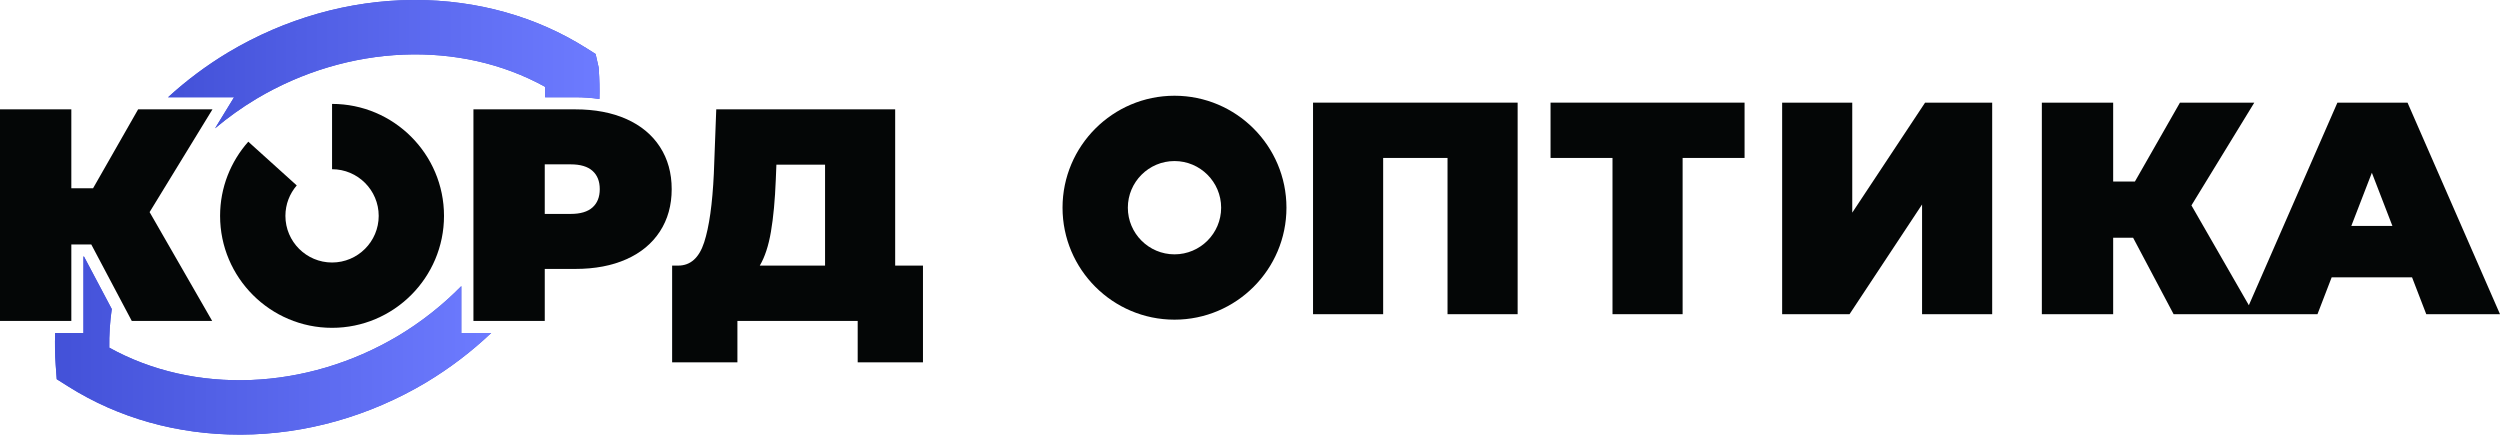
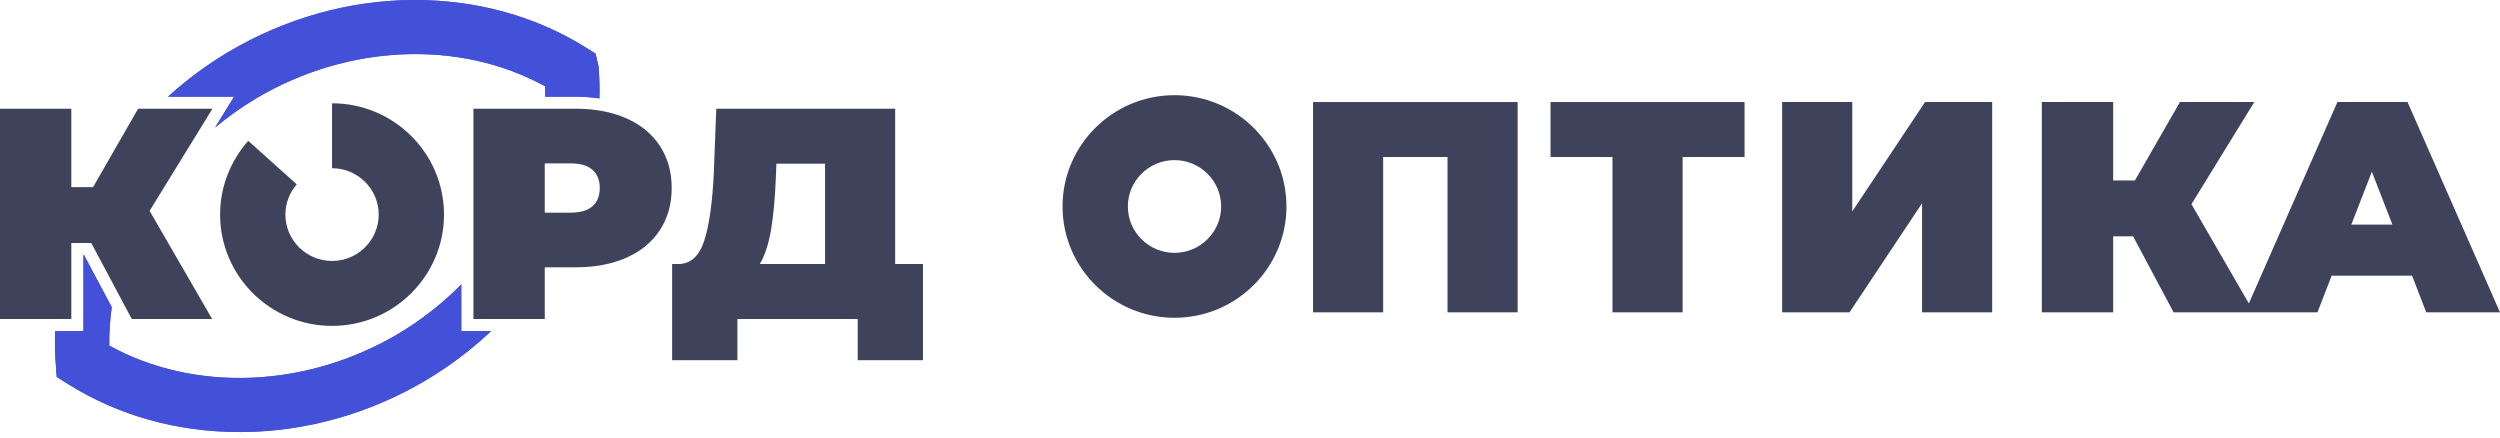
- <svg xmlns="http://www.w3.org/2000/svg" width="275" height="48" viewBox="0 0 275 48" fill="none">
-   <path d="M84.805 25.476C85.072 23.914 85.248 22.014 85.337 19.775L85.404 18.113H90.756V29.216H83.576C84.129 28.285 84.54 27.038 84.806 25.476H84.805ZM81.115 35.3H94.346V39.854H101.527V29.216H98.469V12.029H78.788L78.522 19.11C78.367 22.434 78.012 24.95 77.459 26.656C76.904 28.363 75.951 29.216 74.6 29.216H73.934V39.854H81.115V35.3H81.115Z" fill="#040606" />
-   <path d="M46.896 42.051C49.487 40.493 51.875 38.671 54.025 36.633H50.745V31.474C48.712 33.543 46.385 35.391 43.803 36.942L43.789 36.95C33.668 42.972 21.377 43.43 12.021 38.244C11.999 36.822 12.094 35.401 12.294 33.992L9.238 28.222H9.18V36.633H6.067C6.024 37.826 6.044 39.018 6.13 40.206L6.24 41.71L7.515 42.515C13.002 45.979 19.517 47.808 26.368 47.808C26.426 47.808 26.485 47.808 26.543 47.808C33.591 47.776 40.617 45.792 46.863 42.072L46.897 42.051L46.896 42.051Z" fill="#4351D8" />
-   <path d="M46.896 42.051C49.487 40.493 51.875 38.671 54.025 36.633H50.745V31.474C48.712 33.543 46.385 35.391 43.803 36.942L43.789 36.95C33.668 42.972 21.377 43.43 12.021 38.244C11.999 36.822 12.094 35.401 12.294 33.992L9.238 28.222H9.18V36.633H6.067C6.024 37.826 6.044 39.018 6.13 40.206L6.24 41.71L7.515 42.515C13.002 45.979 19.517 47.808 26.368 47.808C26.426 47.808 26.485 47.808 26.543 47.808C33.591 47.776 40.617 45.792 46.863 42.072L46.897 42.051L46.896 42.051Z" fill="url(#paint0_linear)" />
-   <path d="M25.749 10.696L24.508 12.725L23.659 14.112C25.061 12.933 26.571 11.849 28.18 10.882C38.313 4.841 50.616 4.371 59.972 9.555C59.978 9.936 59.974 10.316 59.964 10.696H63.281C64.208 10.696 65.093 10.762 65.936 10.887C65.966 9.799 65.942 8.71 65.865 7.626L65.848 7.4L65.516 5.938L64.471 5.279C58.995 1.823 52.493 0 45.653 0C45.582 0 45.51 0 45.439 0C38.393 0.039 31.367 2.028 25.106 5.761C22.719 7.195 20.505 8.852 18.49 10.696H25.749Z" fill="#4351D8" />
-   <path d="M25.749 10.696L24.508 12.725L23.659 14.112C25.061 12.933 26.571 11.849 28.18 10.882C38.313 4.841 50.616 4.371 59.972 9.555C59.978 9.936 59.974 10.316 59.964 10.696H63.281C64.208 10.696 65.093 10.762 65.936 10.887C65.966 9.799 65.942 8.71 65.865 7.626L65.848 7.4L65.516 5.938L64.471 5.279C58.995 1.823 52.493 0 45.653 0C45.582 0 45.51 0 45.439 0C38.393 0.039 31.367 2.028 25.106 5.761C22.719 7.195 20.505 8.852 18.49 10.696H25.749Z" fill="url(#paint1_linear)" />
-   <path d="M7.846 26.89H10.04L14.494 35.3H23.337L16.456 23.332L23.371 12.029H15.193L10.239 20.706H7.846V12.029H0V35.3H7.846V26.89Z" fill="#040606" />
-   <path d="M129.195 27.978C126.365 27.978 124.063 25.677 124.063 22.847C124.063 20.018 126.365 17.716 129.195 17.716C132.024 17.716 134.326 20.018 134.326 22.847C134.326 25.677 132.024 27.978 129.195 27.978ZM129.195 10.531C122.404 10.531 116.879 16.056 116.879 22.847C116.879 29.638 122.404 35.163 129.195 35.163C135.986 35.163 141.51 29.638 141.51 22.847C141.51 16.056 135.985 10.531 129.195 10.531Z" fill="#040606" />
-   <path d="M144.434 34.561H152.147V17.374H159.228V34.561H166.94V11.29H144.434V34.561Z" fill="#040606" />
-   <path d="M170.56 17.374H177.375V34.56H185.088V17.374H191.902V11.29H170.56V17.374Z" fill="#040606" />
-   <path d="M203.748 23.39V11.29H196.036V34.56H203.449L211.427 22.493V34.56H219.14V11.29H211.76L203.749 23.39H203.748Z" fill="#040606" />
-   <path d="M258.644 24.854L260.905 19.003L263.165 24.854H258.644ZM264.827 11.29H257.115L247.373 33.576L241.058 22.593L247.973 11.29H239.795L234.842 19.967H232.448V11.29H224.603V34.561H232.448V26.151H234.642L239.097 34.561H254.922L256.484 30.505H265.325L266.889 34.561H275L264.827 11.29Z" fill="#040606" />
-   <path d="M36.526 36.061C43.316 36.061 48.841 30.537 48.841 23.746C48.841 16.955 43.316 11.43 36.526 11.43V18.614C39.355 18.614 41.657 20.916 41.657 23.745C41.657 26.575 39.355 28.876 36.526 28.876C33.696 28.876 31.395 26.574 31.395 23.745C31.395 22.466 31.866 21.297 32.642 20.397L27.312 15.586C25.384 17.761 24.21 20.617 24.21 23.745C24.21 30.536 29.735 36.061 36.526 36.061V36.061Z" fill="#040606" />
-   <path d="M65.974 20.806C65.974 21.67 65.708 22.341 65.176 22.817C64.644 23.293 63.846 23.531 62.782 23.531H59.923V18.079H62.782C63.846 18.079 64.644 18.318 65.176 18.794C65.708 19.271 65.974 19.941 65.974 20.805V20.806ZM52.078 12.029V35.3H59.924V29.582H63.281C65.431 29.582 67.303 29.228 68.9 28.518C70.495 27.809 71.725 26.789 72.59 25.46C73.454 24.13 73.886 22.579 73.886 20.806C73.886 19.033 73.454 17.481 72.59 16.152C71.725 14.822 70.495 13.803 68.9 13.093C67.304 12.384 65.431 12.029 63.281 12.029H52.078Z" fill="#040606" />
-   <defs>
-     <linearGradient id="paint0_linear" x1="6.045" y1="38.016" x2="54.025" y2="38.016" gradientUnits="userSpaceOnUse">
-       <stop stop-color="#4351D8" />
-       <stop offset="1" stop-color="#6D7BFF" />
-     </linearGradient>
-     <linearGradient id="paint1_linear" x1="18.49" y1="7.056" x2="65.948" y2="7.056" gradientUnits="userSpaceOnUse">
-       <stop stop-color="#4351D8" />
-       <stop offset="1" stop-color="#6D7BFF" />
-     </linearGradient>
-   </defs>
+ <svg xmlns="http://www.w3.org/2000/svg" width="240" height="42" viewBox="0 0 240 42" fill="none">
+   <path d="M74.012 22.102C74.244 20.747 74.398 19.098 74.476 17.156L74.534 15.714H79.205V25.346H72.939C73.422 24.539 73.78 23.457 74.012 22.102H74.012ZM70.792 30.625H82.339V34.576H88.605V25.346H85.936V10.436H68.761L68.528 16.579C68.393 19.463 68.083 21.646 67.6 23.126C67.117 24.607 66.285 25.346 65.105 25.346H64.525V34.576H70.791V30.625H70.792Z" fill="#3E425B" />
+   <path d="M40.927 36.482C43.189 35.13 45.273 33.55 47.149 31.782H44.286V27.306C42.512 29.1 40.481 30.704 38.228 32.049L38.216 32.056C29.383 37.28 18.656 37.678 10.491 33.179C10.472 31.945 10.555 30.712 10.729 29.49L8.062 24.485H8.011V31.782H5.295C5.257 32.816 5.275 33.85 5.35 34.881L5.446 36.186L6.558 36.884C11.347 39.889 17.033 41.476 23.012 41.476C23.063 41.476 23.114 41.476 23.165 41.476C29.316 41.448 35.448 39.727 40.898 36.5L40.928 36.482L40.927 36.482Z" fill="#4351D8" />
+   <path d="M40.927 36.482C43.189 35.13 45.273 33.55 47.149 31.782H44.286V27.306C42.512 29.1 40.481 30.704 38.228 32.049L38.216 32.056C29.383 37.28 18.656 37.678 10.491 33.179C10.472 31.945 10.555 30.712 10.729 29.49L8.062 24.485H8.011V31.782H5.295C5.257 32.816 5.275 33.85 5.35 34.881L5.446 36.186L6.558 36.884C11.347 39.889 17.033 41.476 23.012 41.476C23.063 41.476 23.114 41.476 23.165 41.476C29.316 41.448 35.448 39.727 40.898 36.5L40.928 36.482L40.927 36.482Z" fill="#4351D8" />
+   <path d="M22.472 9.279L21.389 11.04L20.648 12.243C21.872 11.22 23.189 10.28 24.593 9.441C33.437 4.2 44.174 3.792 52.34 8.289C52.345 8.62 52.341 8.95 52.332 9.28H55.227C56.036 9.28 56.809 9.337 57.544 9.445C57.57 8.501 57.55 7.557 57.482 6.616L57.468 6.42L57.178 5.152L56.266 4.58C51.487 1.582 45.812 0 39.842 0C39.78 0 39.718 0 39.656 0C33.507 0.034 27.375 1.76 21.911 4.998C19.828 6.242 17.895 7.679 16.137 9.279H22.472Z" fill="#4351D8" />
+   <path d="M22.472 9.279L21.389 11.04L20.648 12.243C21.872 11.22 23.189 10.28 24.593 9.441C33.437 4.2 44.174 3.792 52.34 8.289C52.345 8.62 52.341 8.95 52.332 9.28H55.227C56.036 9.28 56.809 9.337 57.544 9.445C57.57 8.501 57.55 7.557 57.482 6.616L57.468 6.42L57.178 5.152L56.266 4.58C51.487 1.582 45.812 0 39.842 0C39.78 0 39.718 0 39.656 0C33.507 0.034 27.375 1.76 21.911 4.998C19.828 6.242 17.895 7.679 16.137 9.279H22.472Z" fill="#4351D8" />
+   <path d="M6.847 23.328H8.762L12.65 30.625H20.367L14.361 20.242L20.396 10.436H13.259L8.936 17.963H6.847V10.436H0V30.625H6.847V23.328Z" fill="#3E425B" />
+   <path d="M112.752 24.273C110.282 24.273 108.274 22.276 108.274 19.821C108.274 17.367 110.282 15.37 112.752 15.37C115.221 15.37 117.23 17.367 117.23 19.821C117.23 22.276 115.221 24.273 112.752 24.273ZM112.752 9.137C106.825 9.137 102.004 13.93 102.004 19.821C102.004 25.712 106.825 30.506 112.752 30.506C118.678 30.506 123.5 25.712 123.5 19.821C123.5 13.93 118.678 9.137 112.752 9.137Z" fill="#3E425B" />
+   <path d="M126.052 29.984H132.783V15.073H138.962V29.984H145.693V9.795H126.052V29.984Z" fill="#3E425B" />
+   <path d="M148.852 15.073H154.8V29.983H161.531V15.073H167.478V9.794H148.852V15.073Z" fill="#3E425B" />
+   <path d="M177.817 20.293V9.794H171.086V29.983H177.555L184.518 19.514V29.983H191.249V9.794H184.809L177.817 20.293H177.817Z" fill="#3E425B" />
+   <path d="M225.725 21.562L227.698 16.486L229.672 21.562H225.725ZM231.121 9.795H224.392L215.889 29.129L210.378 19.601L216.413 9.795H209.276L204.953 17.323H202.864V9.795H196.017V29.984H202.864V22.687H204.779L208.666 29.984H222.477L223.84 26.465H231.557L232.922 29.984H240L231.121 9.795Z" fill="#3E425B" />
+   <path d="M31.877 31.285C37.803 31.285 42.625 26.492 42.625 20.601C42.625 14.709 37.803 9.916 31.877 9.916V16.149C34.346 16.149 36.355 18.146 36.355 20.6C36.355 23.055 34.346 25.052 31.877 25.052C29.408 25.052 27.399 23.055 27.399 20.6C27.399 19.491 27.81 18.476 28.487 17.696L23.836 13.522C22.153 15.409 21.129 17.887 21.129 20.6C21.129 26.492 25.951 31.285 31.877 31.285V31.285Z" fill="#3E425B" />
+   <path d="M57.577 18.05C57.577 18.8 57.345 19.382 56.881 19.795C56.417 20.208 55.72 20.414 54.792 20.414H52.297V15.685H54.792C55.72 15.685 56.416 15.892 56.881 16.305C57.345 16.718 57.577 17.3 57.577 18.05V18.05ZM45.45 10.436V30.625H52.297V25.664H55.227C57.103 25.664 58.737 25.357 60.13 24.741C61.523 24.126 62.596 23.241 63.351 22.088C64.105 20.934 64.482 19.589 64.482 18.05C64.482 16.512 64.105 15.166 63.351 14.012C62.596 12.859 61.523 11.974 60.13 11.359C58.738 10.744 57.103 10.436 55.227 10.436H45.45Z" fill="#3E425B" />
</svg>
